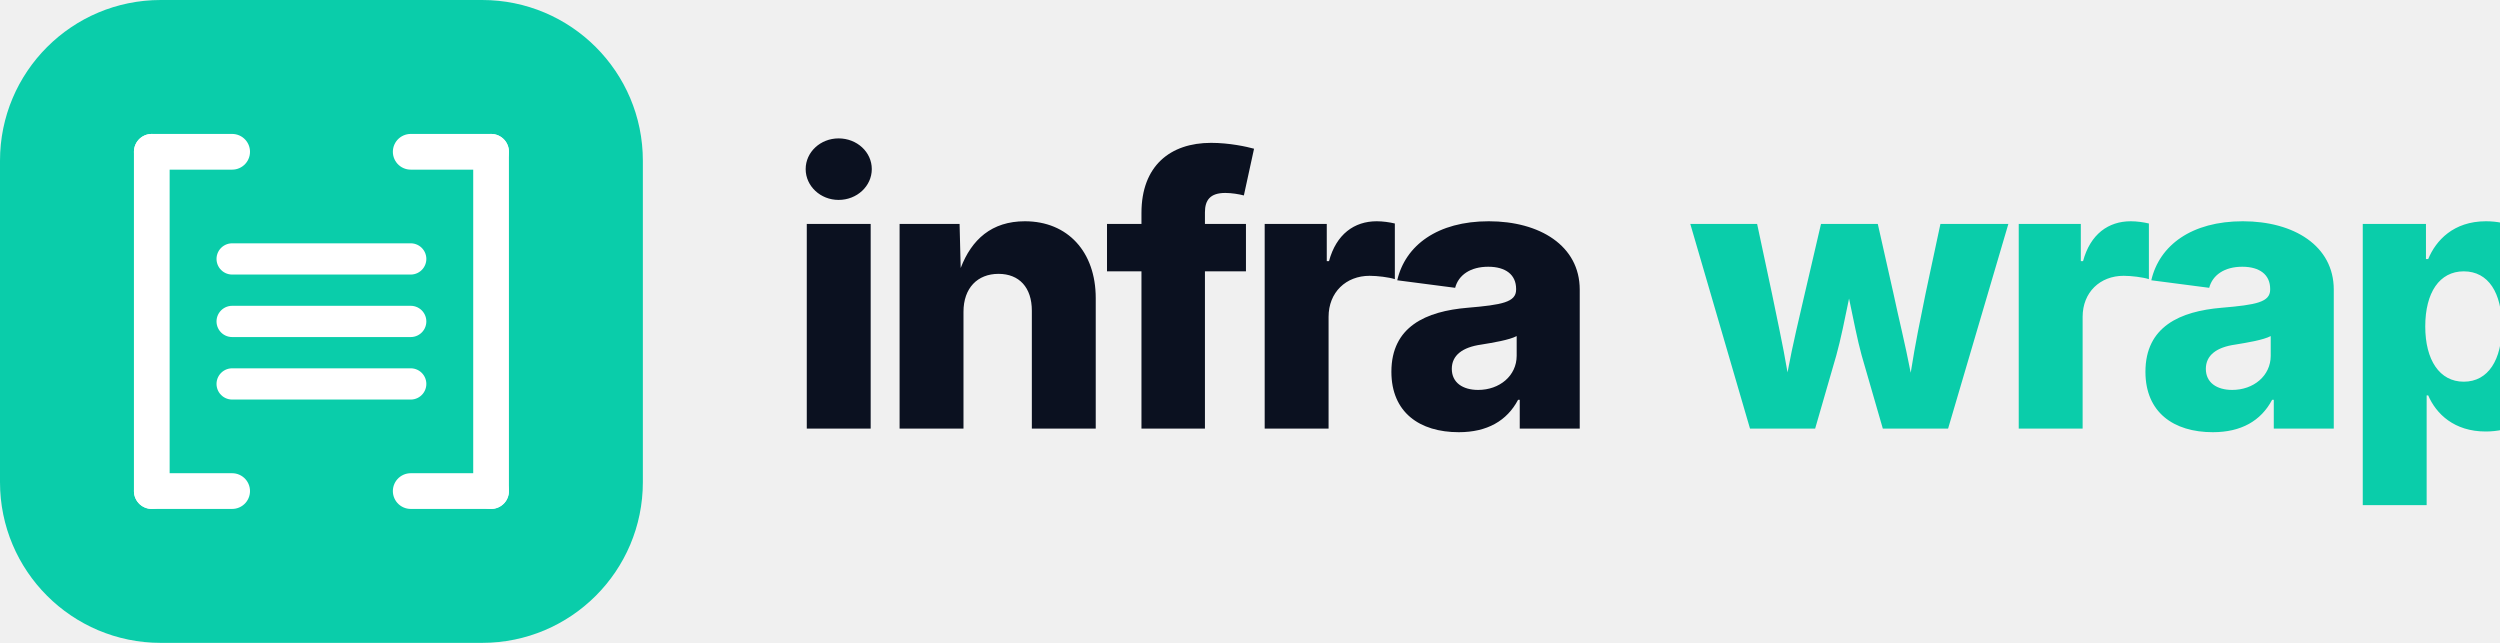
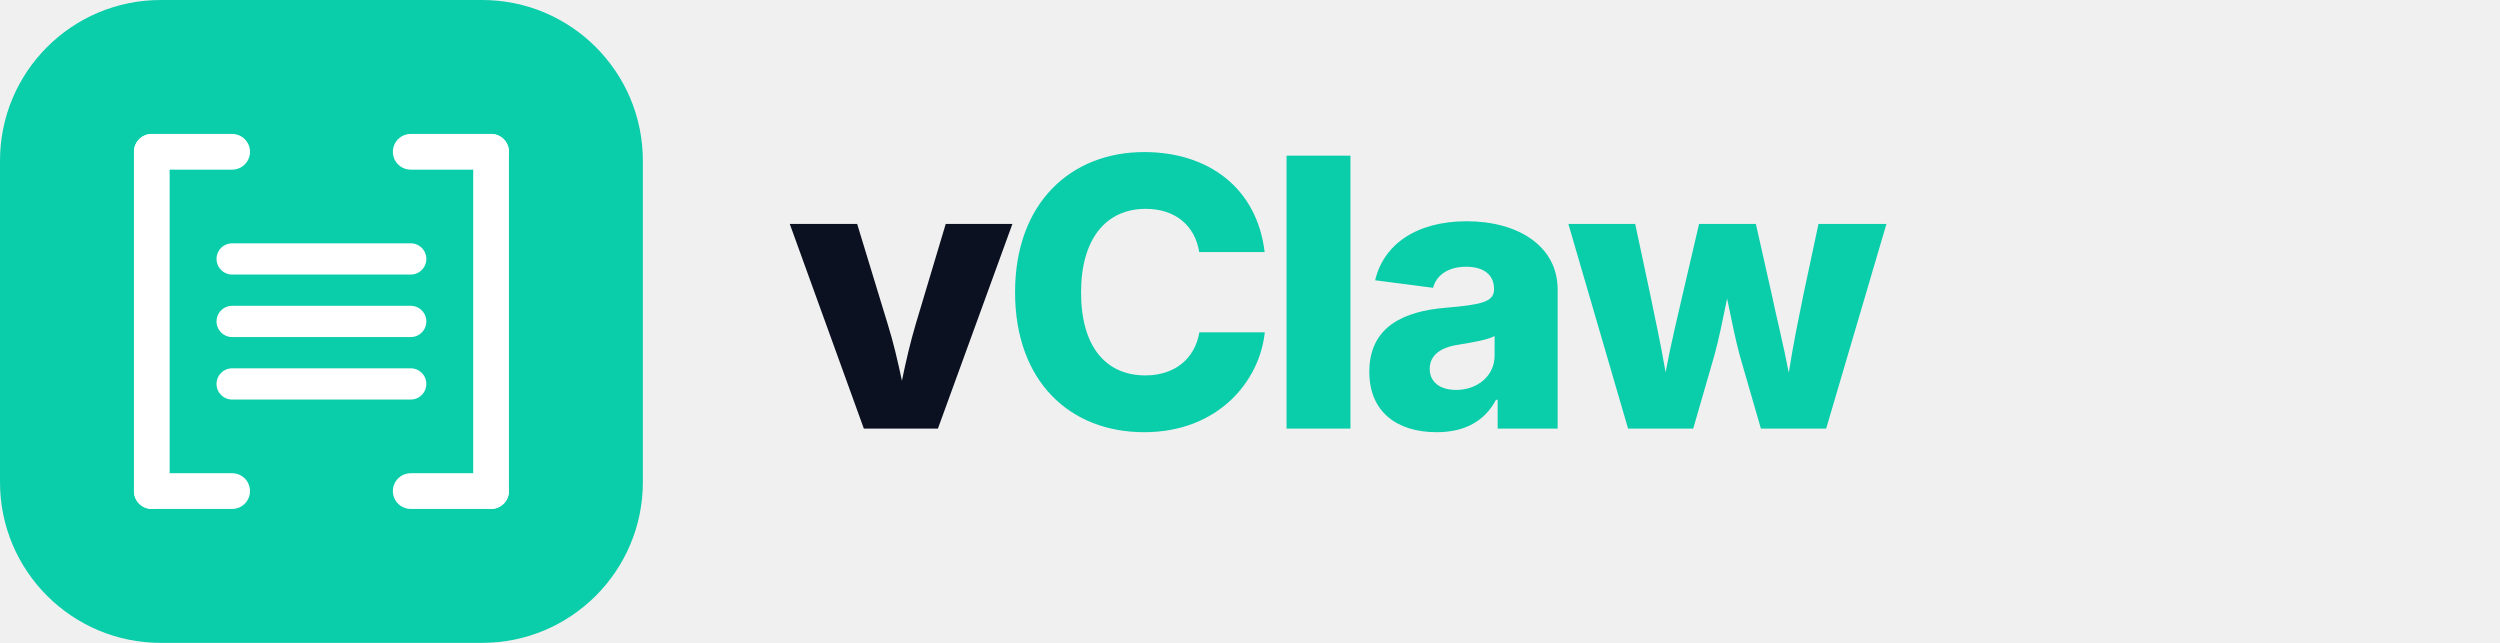
<svg xmlns="http://www.w3.org/2000/svg" width="280" height="72" viewBox="0 0 280 72" fill="none">
  <rect width="72" height="72" rx="18" fill="#0ACDAA" />
  <line x1="17" y1="17" x2="26" y2="17" stroke="white" stroke-width="4" stroke-linecap="round" />
  <line x1="17" y1="17" x2="17" y2="55" stroke="white" stroke-width="4" stroke-linecap="round" />
  <line x1="17" y1="55" x2="26" y2="55" stroke="white" stroke-width="4" stroke-linecap="round" />
  <line x1="55" y1="17" x2="46" y2="17" stroke="white" stroke-width="4" stroke-linecap="round" />
  <line x1="55" y1="17" x2="55" y2="55" stroke="white" stroke-width="4" stroke-linecap="round" />
  <line x1="55" y1="55" x2="46" y2="55" stroke="white" stroke-width="4" stroke-linecap="round" />
  <line x1="26" y1="29" x2="46" y2="29" stroke="white" stroke-width="3.5" stroke-linecap="round" />
  <line x1="26" y1="36" x2="46" y2="36" stroke="white" stroke-width="3.5" stroke-linecap="round" />
  <line x1="26" y1="43" x2="46" y2="43" stroke="white" stroke-width="3.5" stroke-linecap="round" />
-   <text x="88" y="48" font-family="system-ui, -apple-system, 'Segoe UI', sans-serif" font-weight="800" font-size="42" fill="#0B1120" letter-spacing="-1.5">infra</text>
-   <text x="189" y="48" font-family="system-ui, -apple-system, 'Segoe UI', sans-serif" font-weight="800" font-size="42" fill="#0ACDAA" letter-spacing="-1.5">wrap</text>
+   <text x="88" y="48" font-family="system-ui, -apple-system, 'Segoe UI', sans-serif" font-weight="800" font-size="42" fill="#0B1120" letter-spacing="-1.5">v</text>
+   <text x="112" y="48" font-family="system-ui, -apple-system, 'Segoe UI', sans-serif" font-weight="800" font-size="42" fill="#0ACDAA" letter-spacing="-1.5">Claw</text>
</svg>
